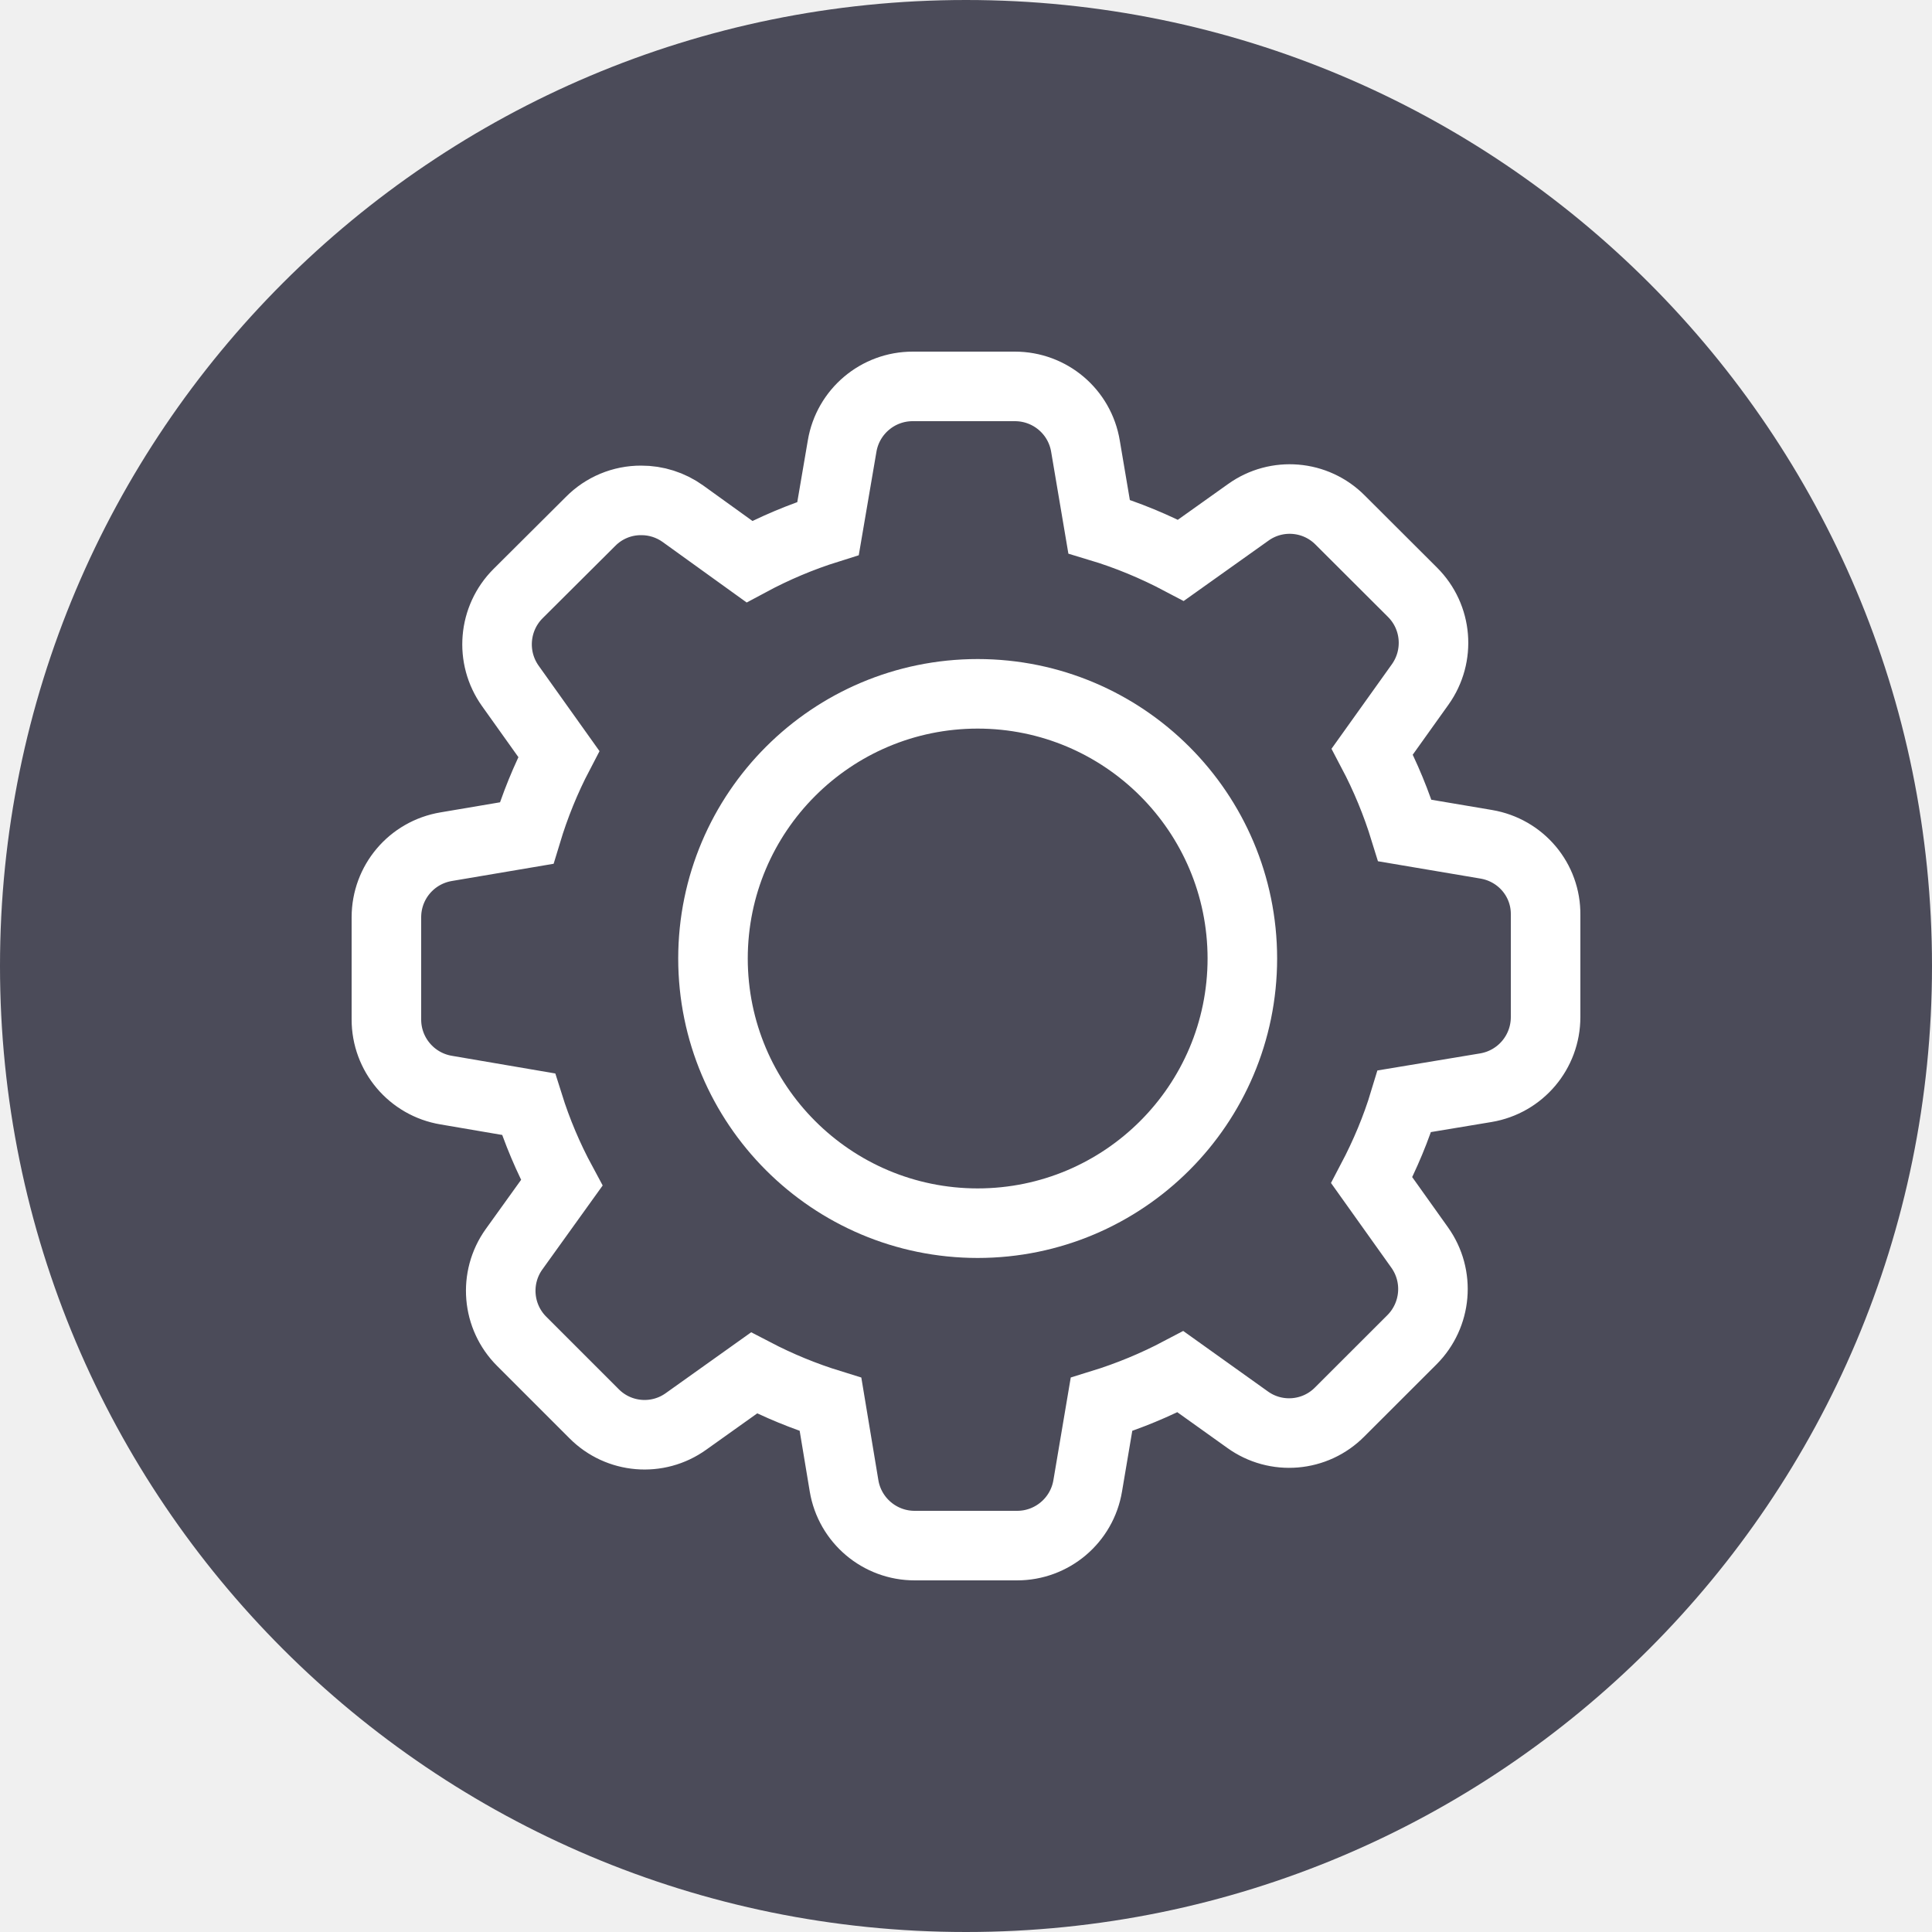
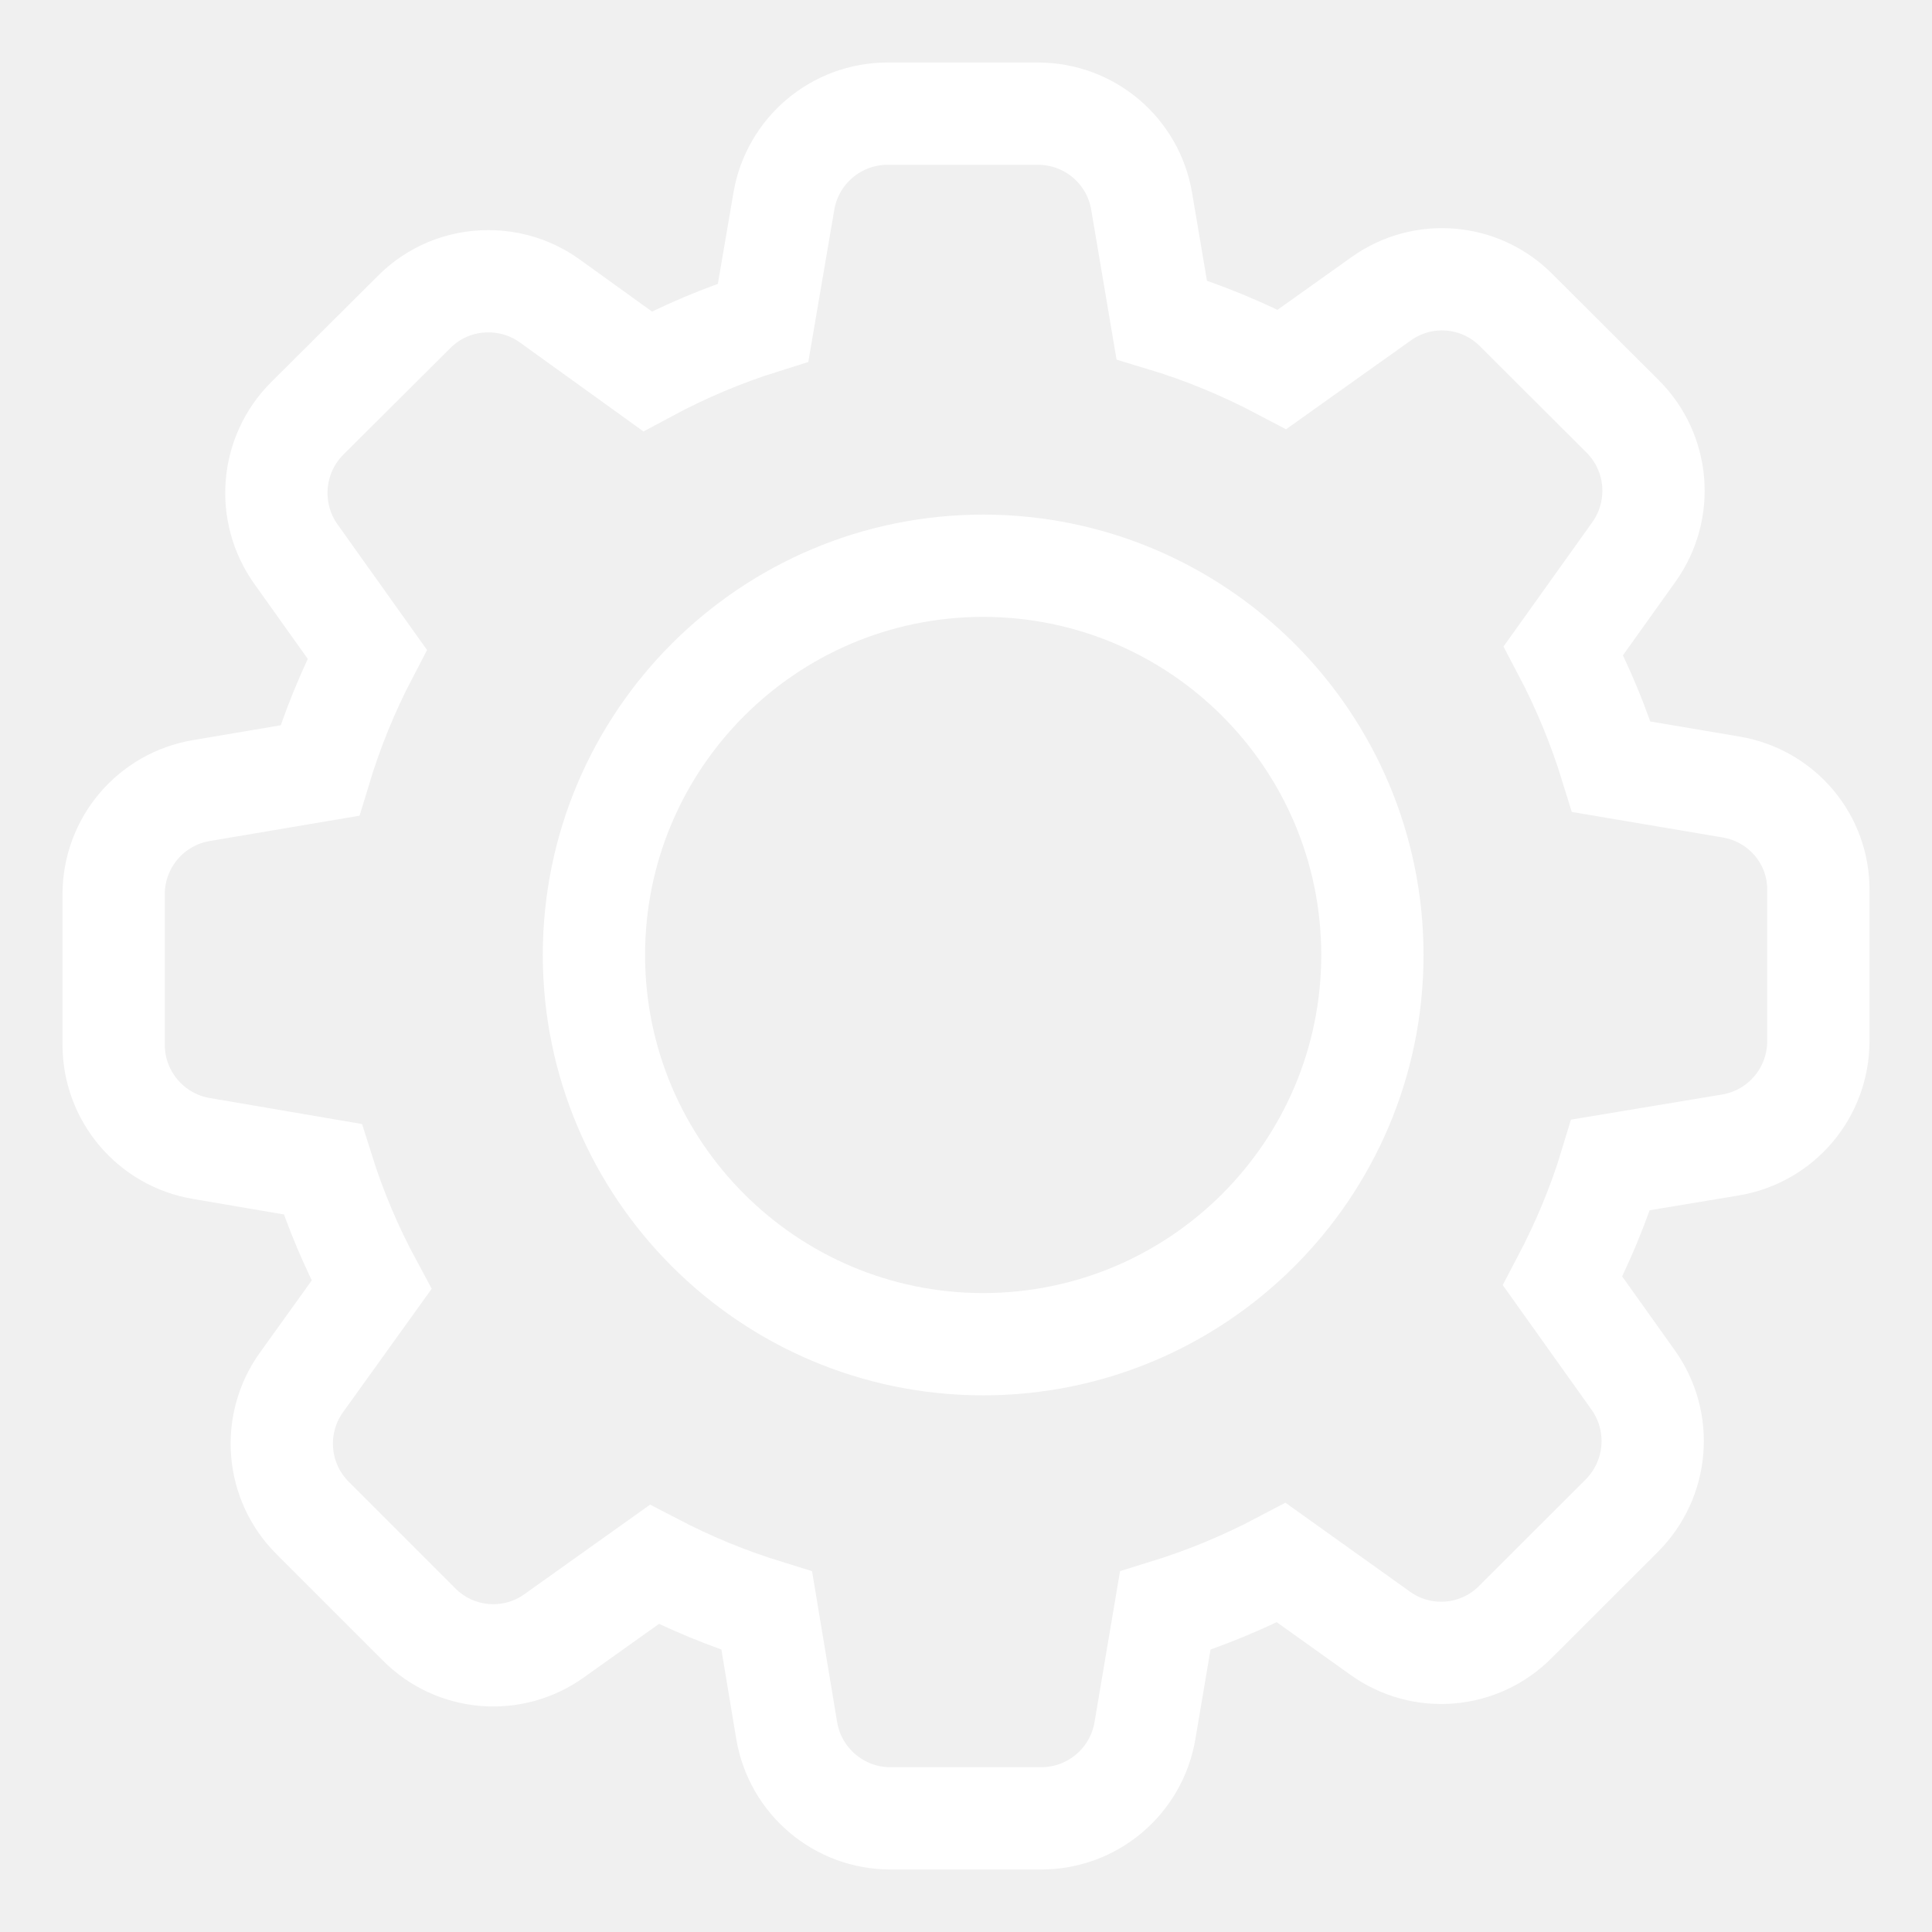
- <svg xmlns="http://www.w3.org/2000/svg" width="25" height="25" viewBox="0 0 25 25">
-   <g fill="none" fill-rule="evenodd">
-     <circle cx="12.5" cy="12.5" r="12.5" fill="#4B4B59" />
-     <g fill-rule="nonzero" stroke="#FFF" stroke-width=".9">
-       <path d="M19.232 10.925c.448.076.774.461.768.915v1.32c0 .454-.326.84-.774.915l-1.053.175c-.106.351-.25.693-.423 1.022l.62.87c.264.37.22.875-.1 1.195l-.934.933a.92.92 0 0 1-1.193.1l-.868-.62a5.945 5.945 0 0 1-1.022.423l-.178 1.053a.926.926 0 0 1-.915.774h-1.323a.926.926 0 0 1-.915-.774l-.175-1.053a5.928 5.928 0 0 1-.99-.407l-.88.627a.92.92 0 0 1-1.19-.1l-.935-.935a.924.924 0 0 1-.1-1.193l.617-.859a5.798 5.798 0 0 1-.43-1.018l-1.065-.182A.926.926 0 0 1 5 13.19v-1.32c0-.454.326-.839.774-.914l1.04-.176c.107-.354.245-.695.417-1.024l-.627-.88a.928.928 0 0 1 .1-1.195l.938-.934a.914.914 0 0 1 .654-.272.92.92 0 0 1 .54.172l.861.62c.326-.175.667-.319 1.018-.429l.182-1.065A.926.926 0 0 1 11.812 5h1.32c.454 0 .84.326.914.774l.176 1.04c.366.11.72.257 1.059.436l.871-.62a.92.92 0 0 1 1.19.1l.935.933c.322.32.363.825.1 1.194l-.62.868c.172.326.313.668.422 1.022l1.053.178z" />
-       <path d="M12.651 8.978a3.427 3.427 0 0 1 3.425 3.425 3.427 3.427 0 0 1-3.425 3.425 3.427 3.427 0 0 1-3.425-3.425 3.427 3.427 0 0 1 3.425-3.425z" />
-     </g>
+ <svg xmlns="http://www.w3.org/2000/svg" width="17" height="17" viewBox="0 0 17 17">
+   <g fill="none" fill-rule="nonzero" stroke="#FFF" stroke-width=".9">
+     <path d="M15.232 6.925c.448.076.774.461.768.915v1.32c0 .454-.326.84-.774.915l-1.053.175c-.106.351-.25.693-.423 1.022l.62.87c.264.37.22.875-.1 1.195l-.934.933a.92.92 0 0 1-1.193.1l-.868-.62a5.945 5.945 0 0 1-1.022.423l-.178 1.053A.926.926 0 0 1 9.16 16H7.837a.926.926 0 0 1-.915-.774l-.175-1.053a5.928 5.928 0 0 1-.99-.407l-.88.627a.92.92 0 0 1-1.19-.1l-.935-.935a.924.924 0 0 1-.1-1.193l.617-.859a5.798 5.798 0 0 1-.43-1.018l-1.065-.182A.926.926 0 0 1 1 9.19V7.87c0-.454.326-.839.774-.914l1.04-.176c.107-.354.245-.695.417-1.024l-.627-.88a.928.928 0 0 1 .1-1.195l.938-.934a.914.914 0 0 1 .654-.272.92.92 0 0 1 .54.172l.861.62c.326-.175.667-.319 1.018-.429l.182-1.065A.926.926 0 0 1 7.812 1h1.32c.454 0 .84.326.914.774l.176 1.04c.366.11.72.257 1.059.436l.871-.62a.92.92 0 0 1 1.19.1l.935.933c.322.32.363.825.1 1.194l-.62.868c.172.326.313.668.422 1.022l1.053.178z" />
+     <path d="M8.651 4.978a3.427 3.427 0 0 1 3.425 3.425 3.427 3.427 0 0 1-3.425 3.425 3.427 3.427 0 0 1-3.425-3.425A3.427 3.427 0 0 1 8.65 4.978z" />
  </g>
</svg>
